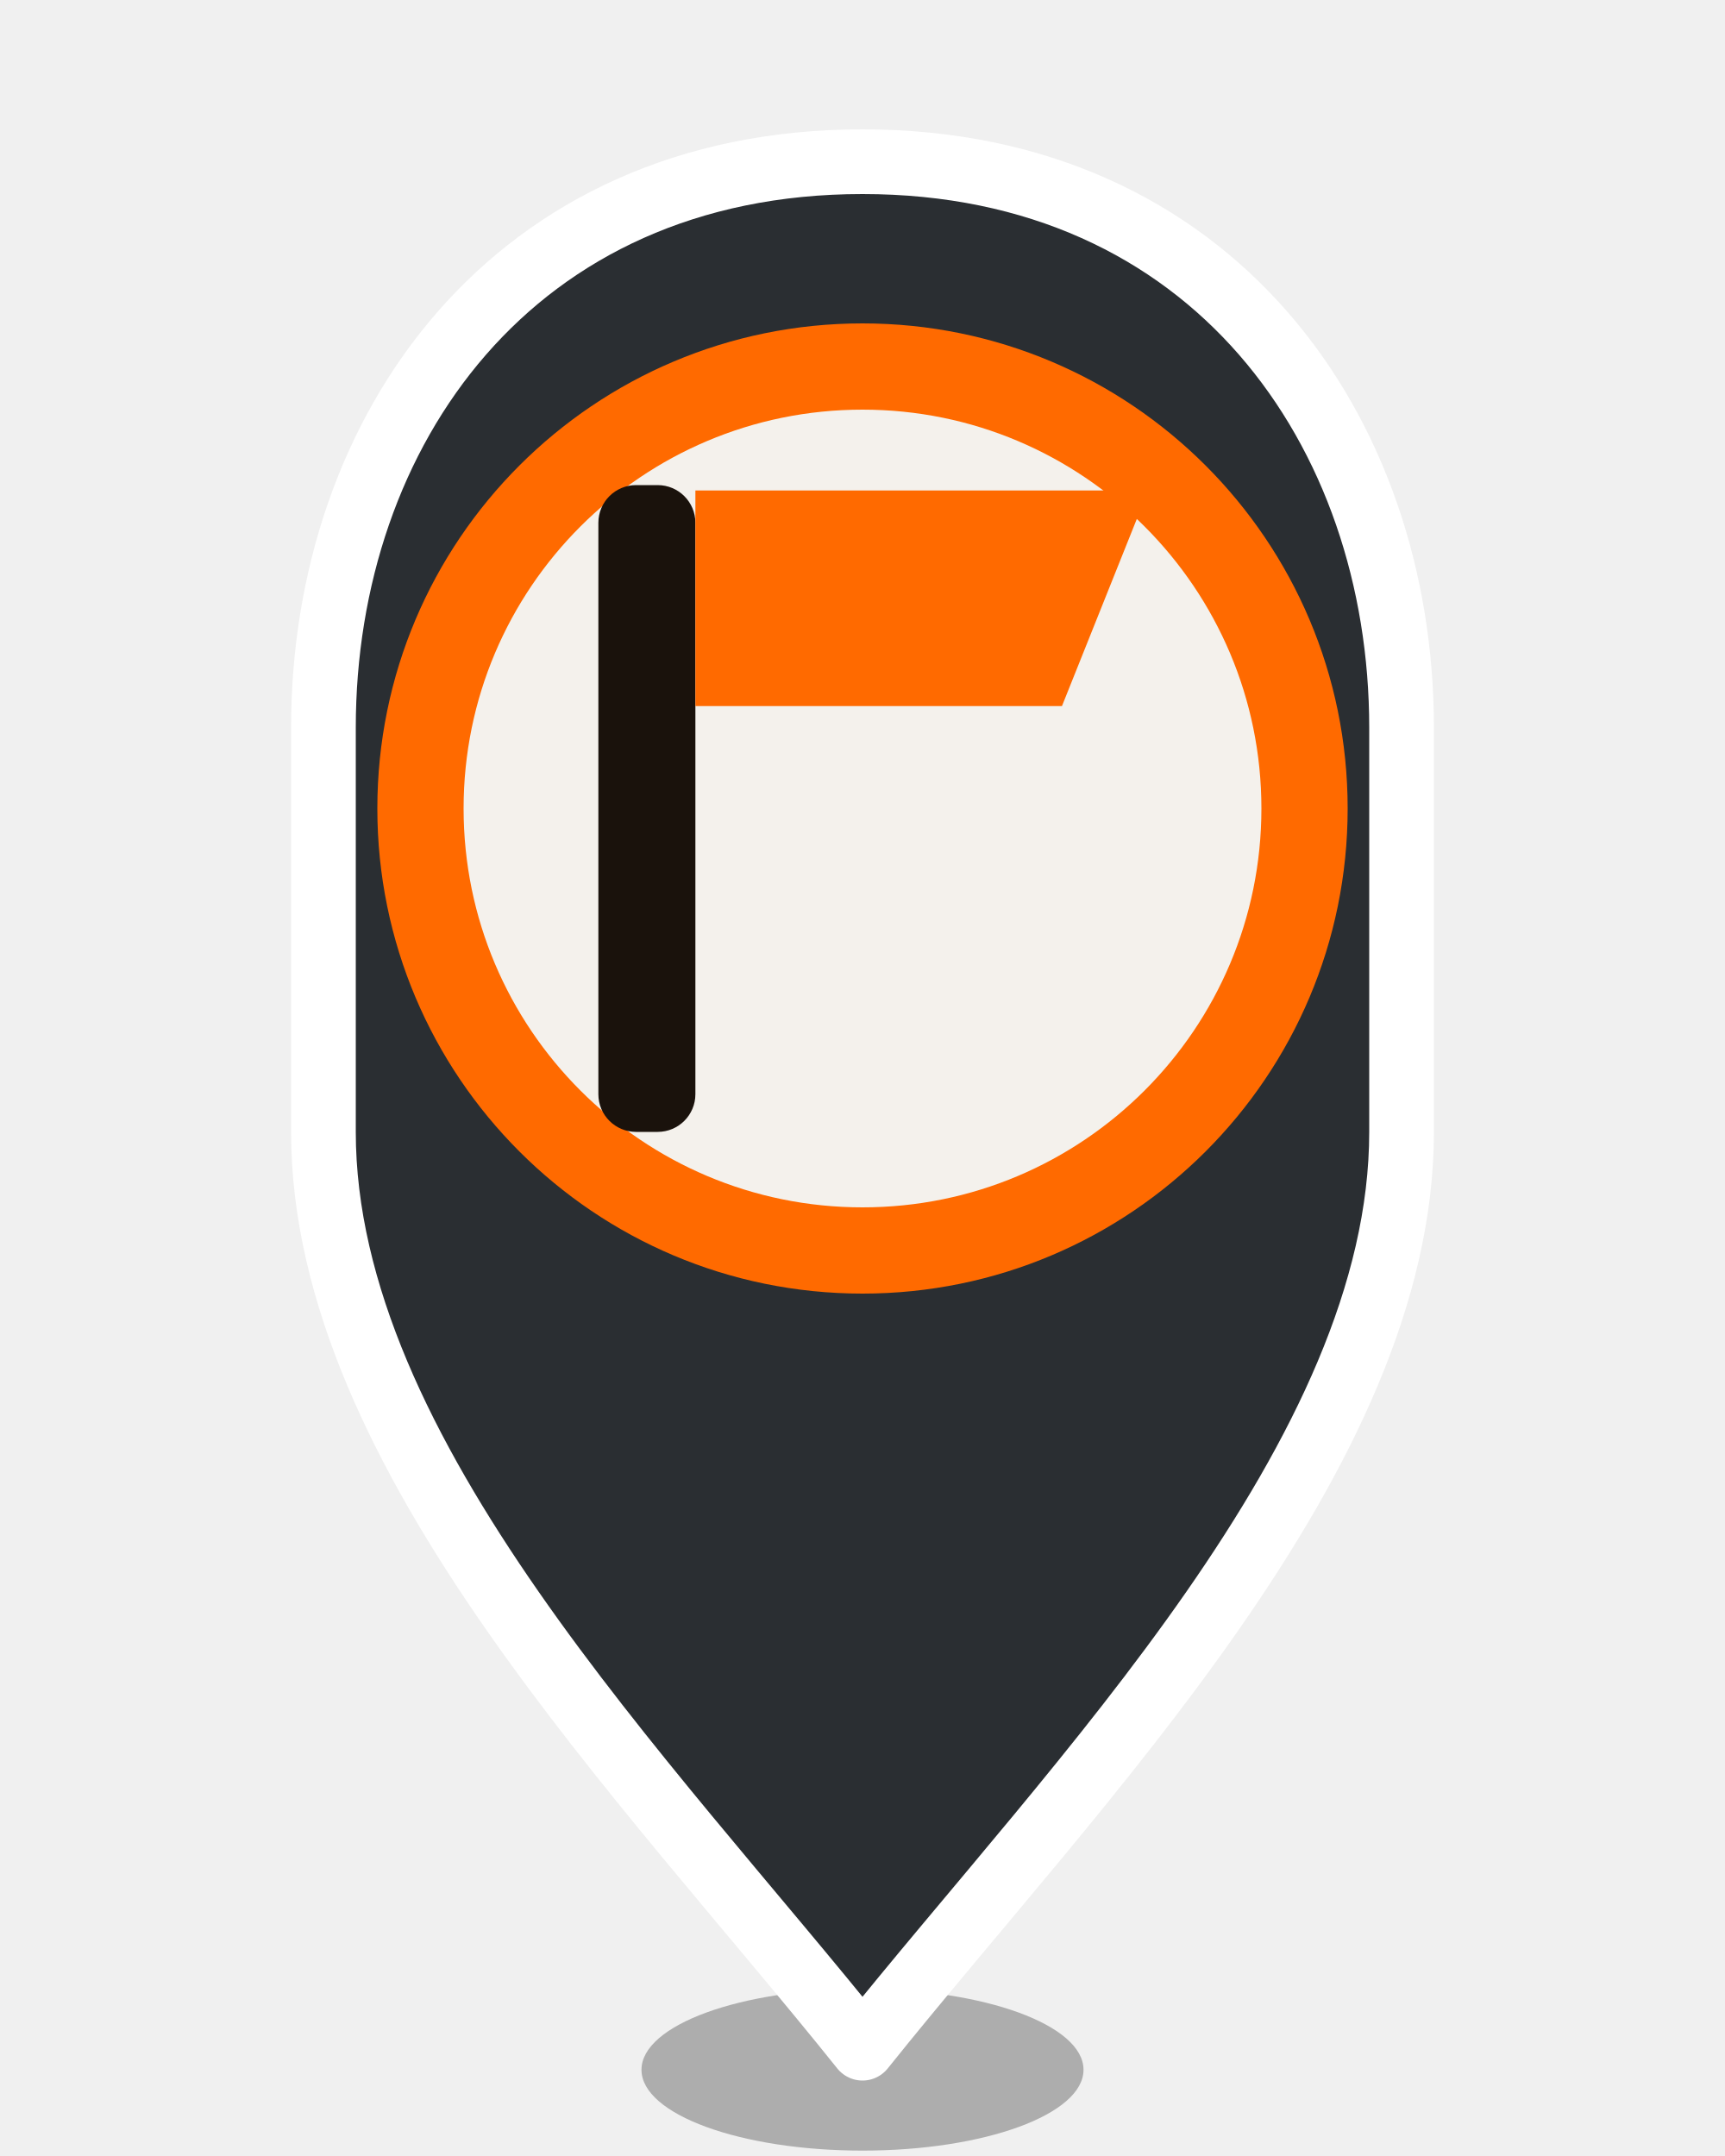
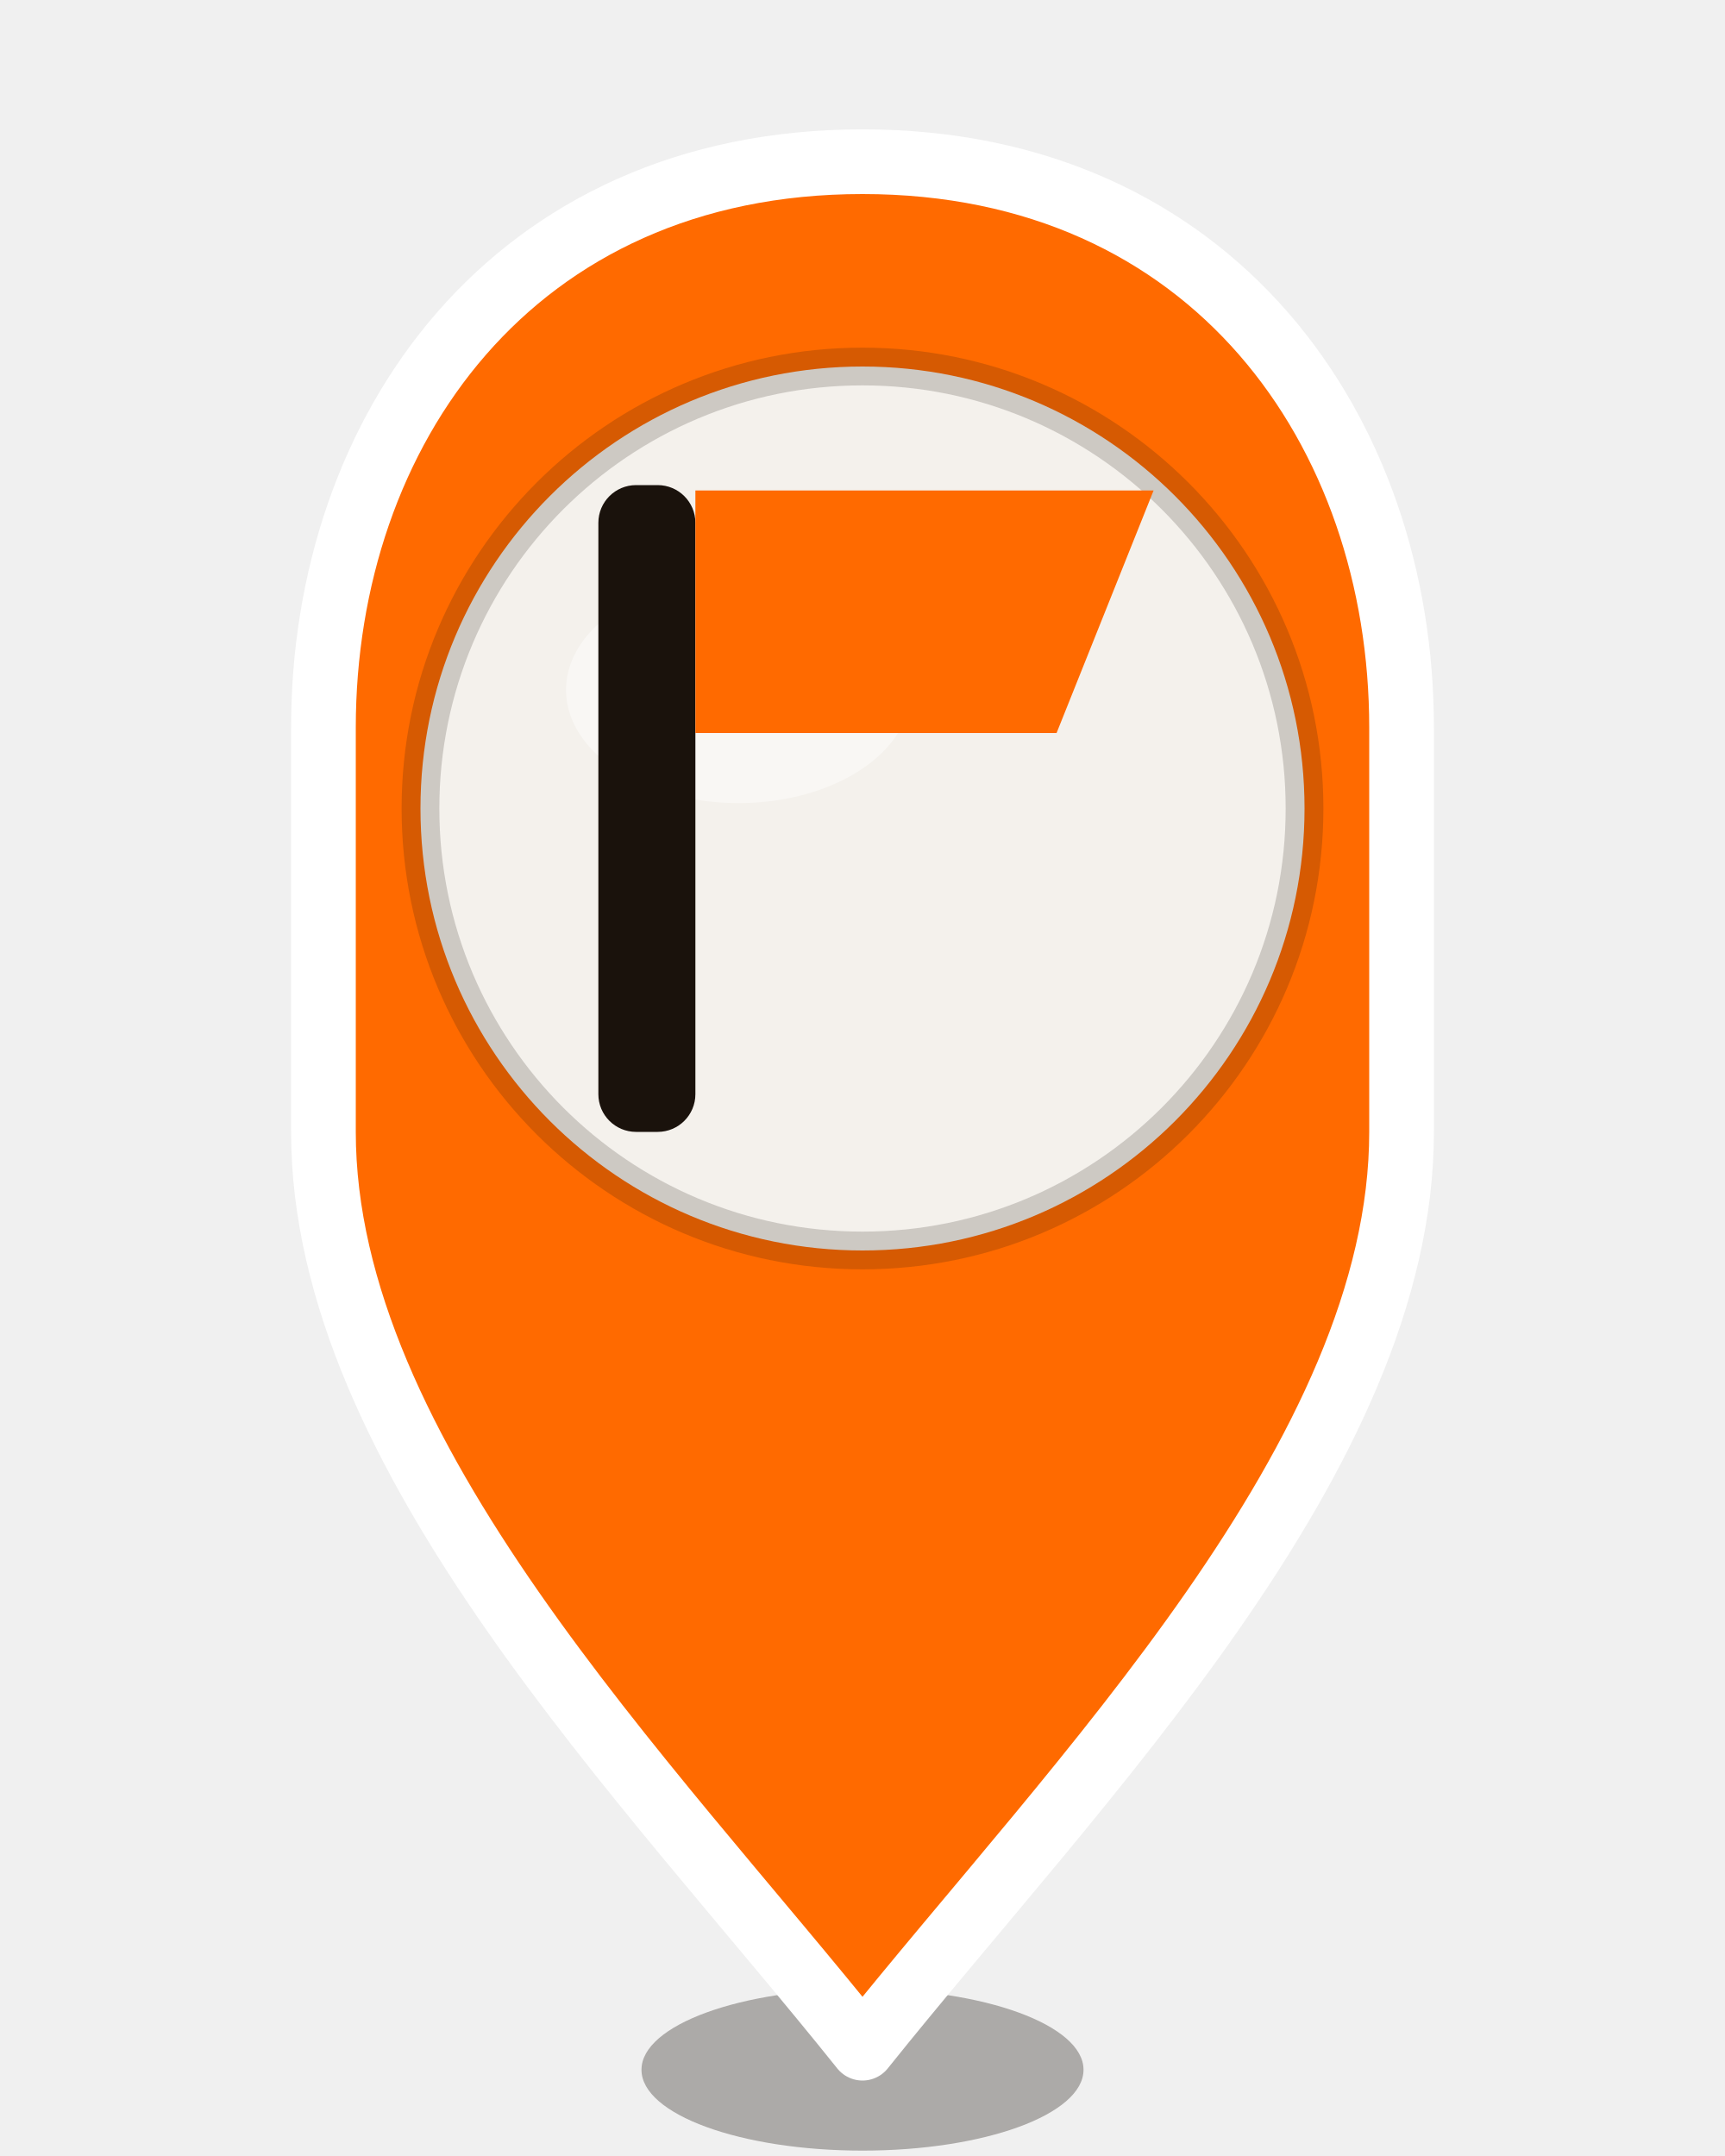
<svg xmlns="http://www.w3.org/2000/svg" viewBox="0 0 64 80" width="64" height="80" role="img" aria-label="Ziel">
-   <ellipse cx="32" cy="76.8" rx="8.2" ry="3" fill="#000" opacity="0.28" />
-   <path d="M32 6 C45 6 52 16 52 27 L52 42 C52 54 40 66 32 76 C24 66 12 54 12 42 L12 27 C12 16 19 6 32 6 Z" fill="#2A2E32" />
+   <ellipse cx="32" cy="76.8" rx="8.2" ry="3" fill="#1A120C" opacity="0.32" />
+   <path d="M32 6 C45 6 52 16 52 27 L52 42 C52 54 40 66 32 76 C24 66 12 54 12 42 L12 27 C12 16 19 6 32 6 Z" fill="#FF6A00" />
  <path d="M32 6 C45 6 52 16 52 27 L52 42 C52 54 40 66 32 76 C24 66 12 54 12 42 L12 27 C12 16 19 6 32 6 Z" fill="none" stroke="#fff" stroke-width="2.4" stroke-linejoin="round" />
  <ellipse cx="32" cy="30" rx="16.4" ry="16.4" fill="#F4F1EC" />
-   <ellipse cx="32" cy="30" rx="16.4" ry="16.4" fill="none" stroke="#FF6A00" stroke-width="3.2" />
+   <ellipse cx="27.4" cy="25.6" rx="6.4" ry="4.2" fill="#fff" opacity="0.42" />
+   <ellipse cx="32" cy="30" rx="16.4" ry="16.4" fill="none" stroke="#1A120C" stroke-width="1.4" opacity="0.18" />
  <rect x="22.2" y="18" width="3.6" height="24" rx="1.4" fill="#1A120C" />
-   <path d="M25.8 18.2 H42.6 L39.4 26.2 H25.8 Z" fill="#FF6A00" />
+   <path d="M25.8 18.2 H42.8 L39.2 27.2 H25.8 Z" fill="#FF6A00" />
</svg>
